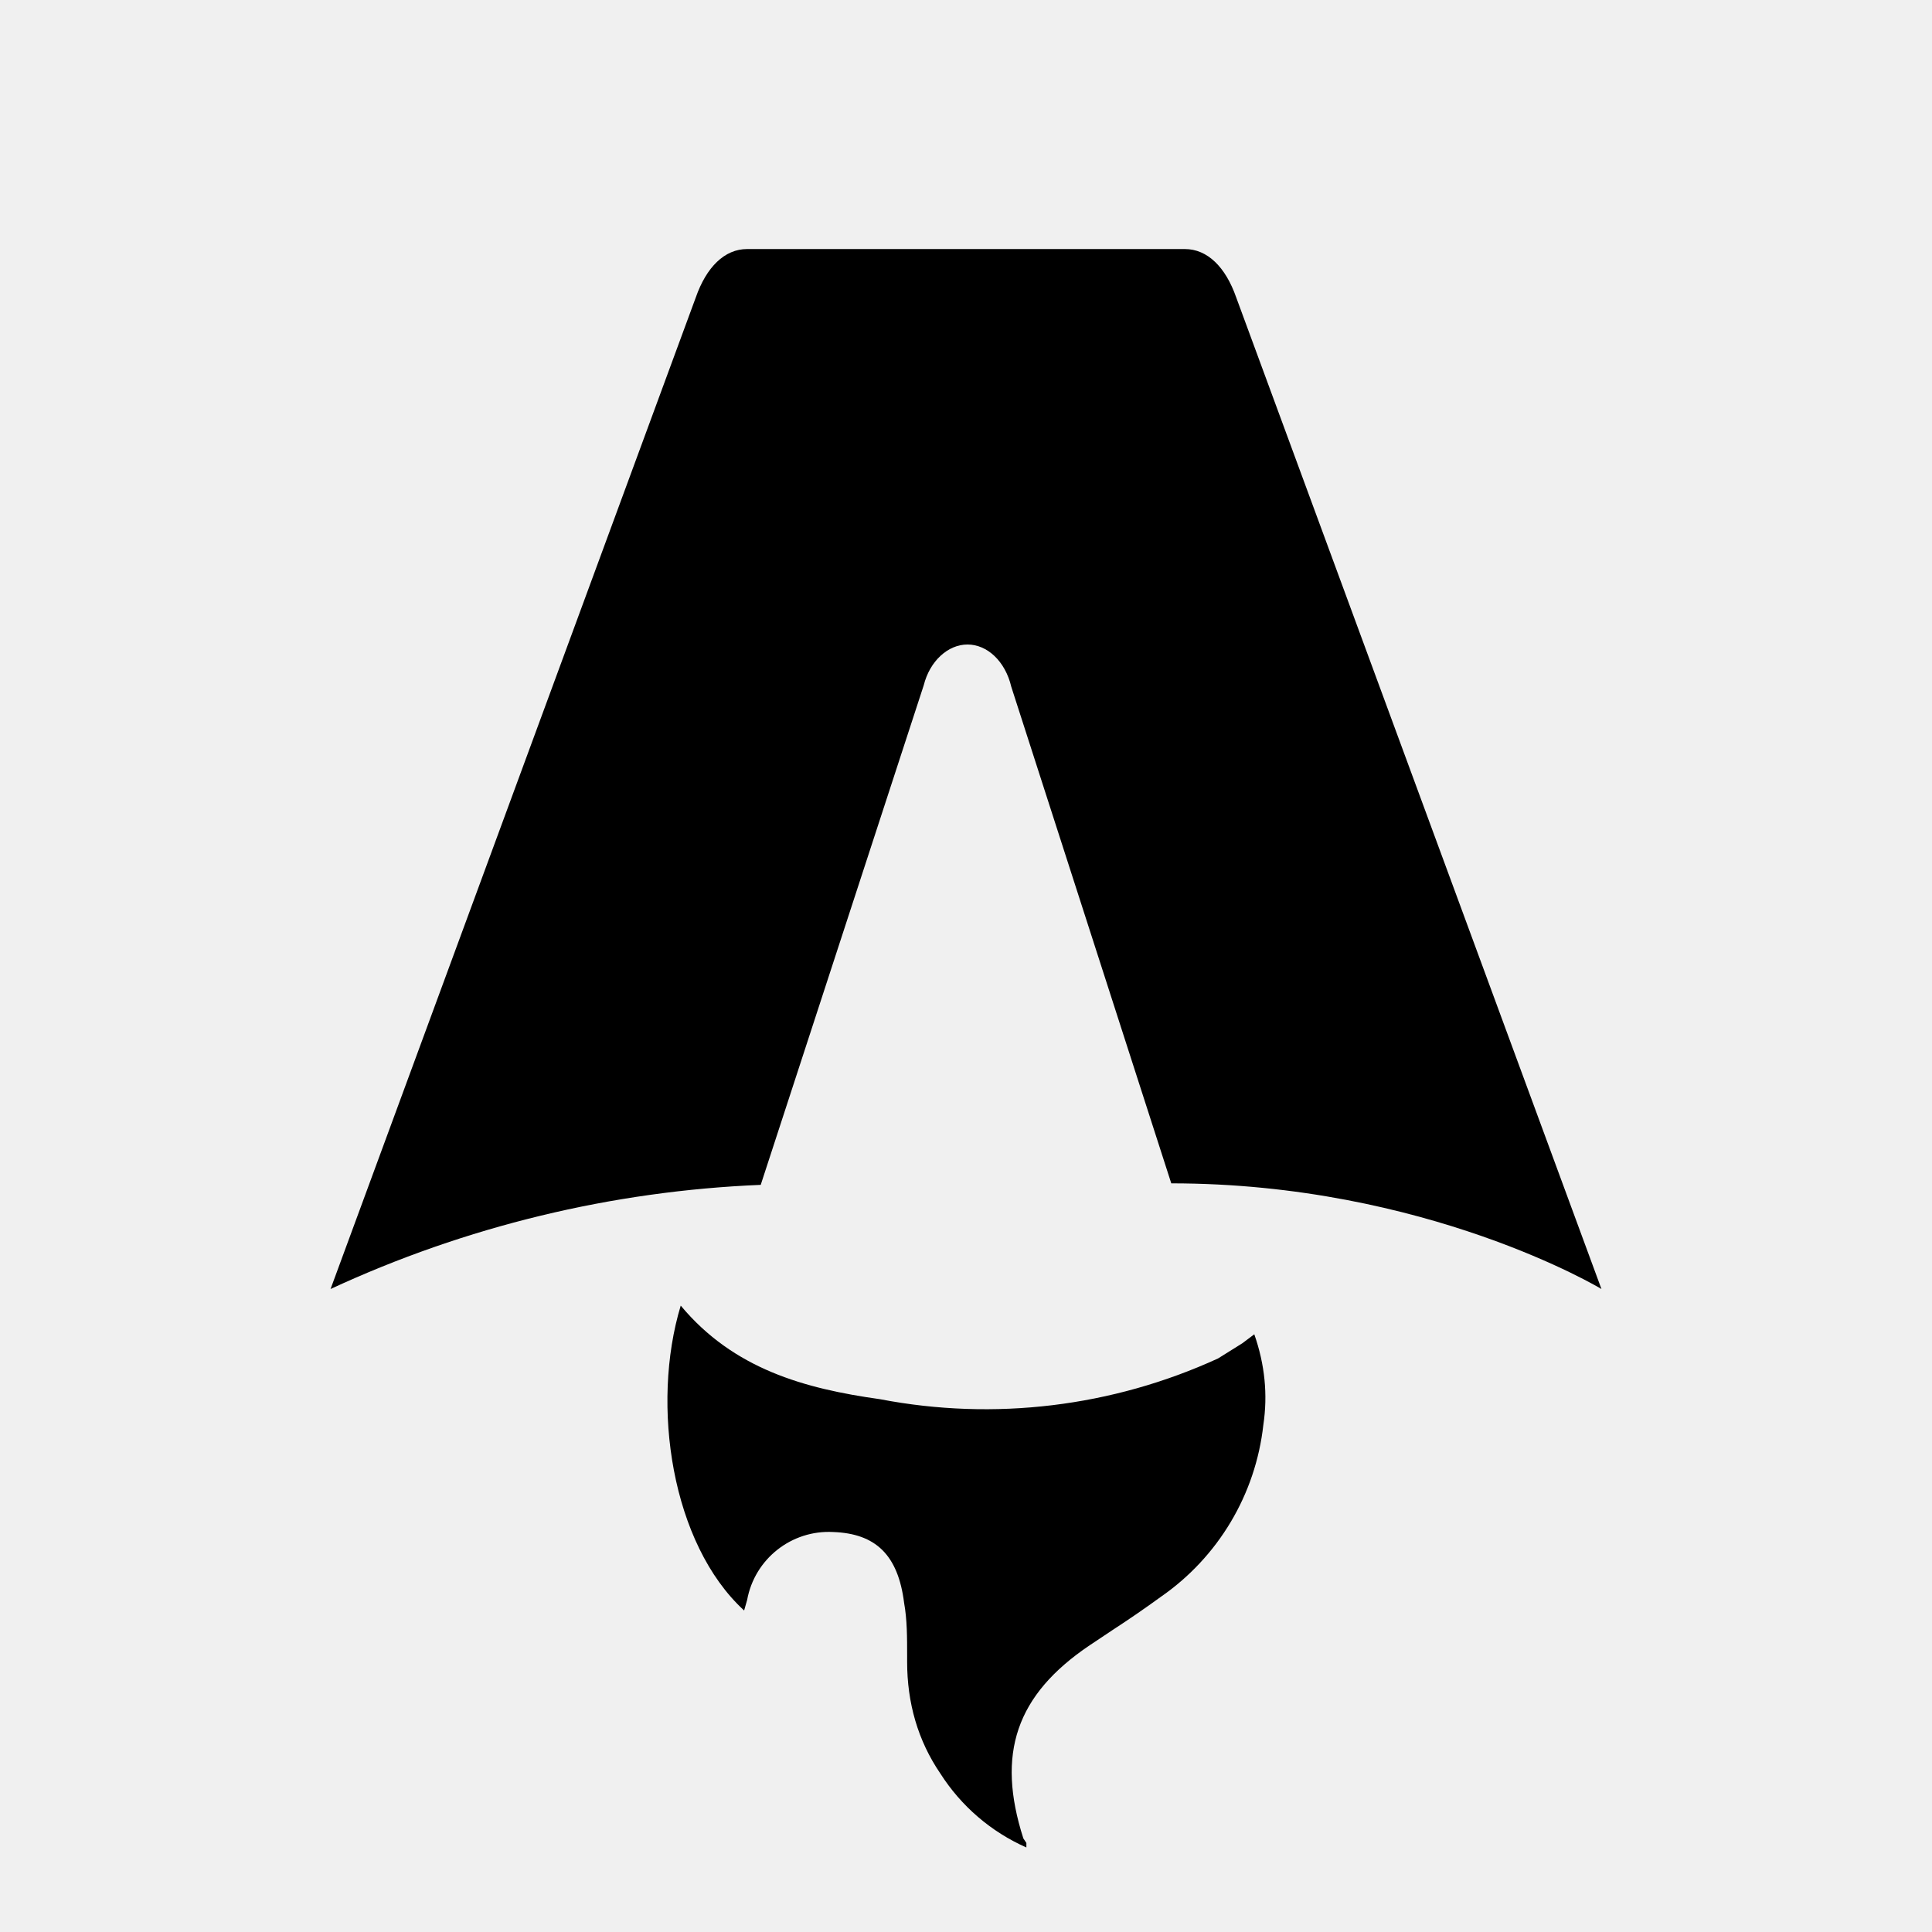
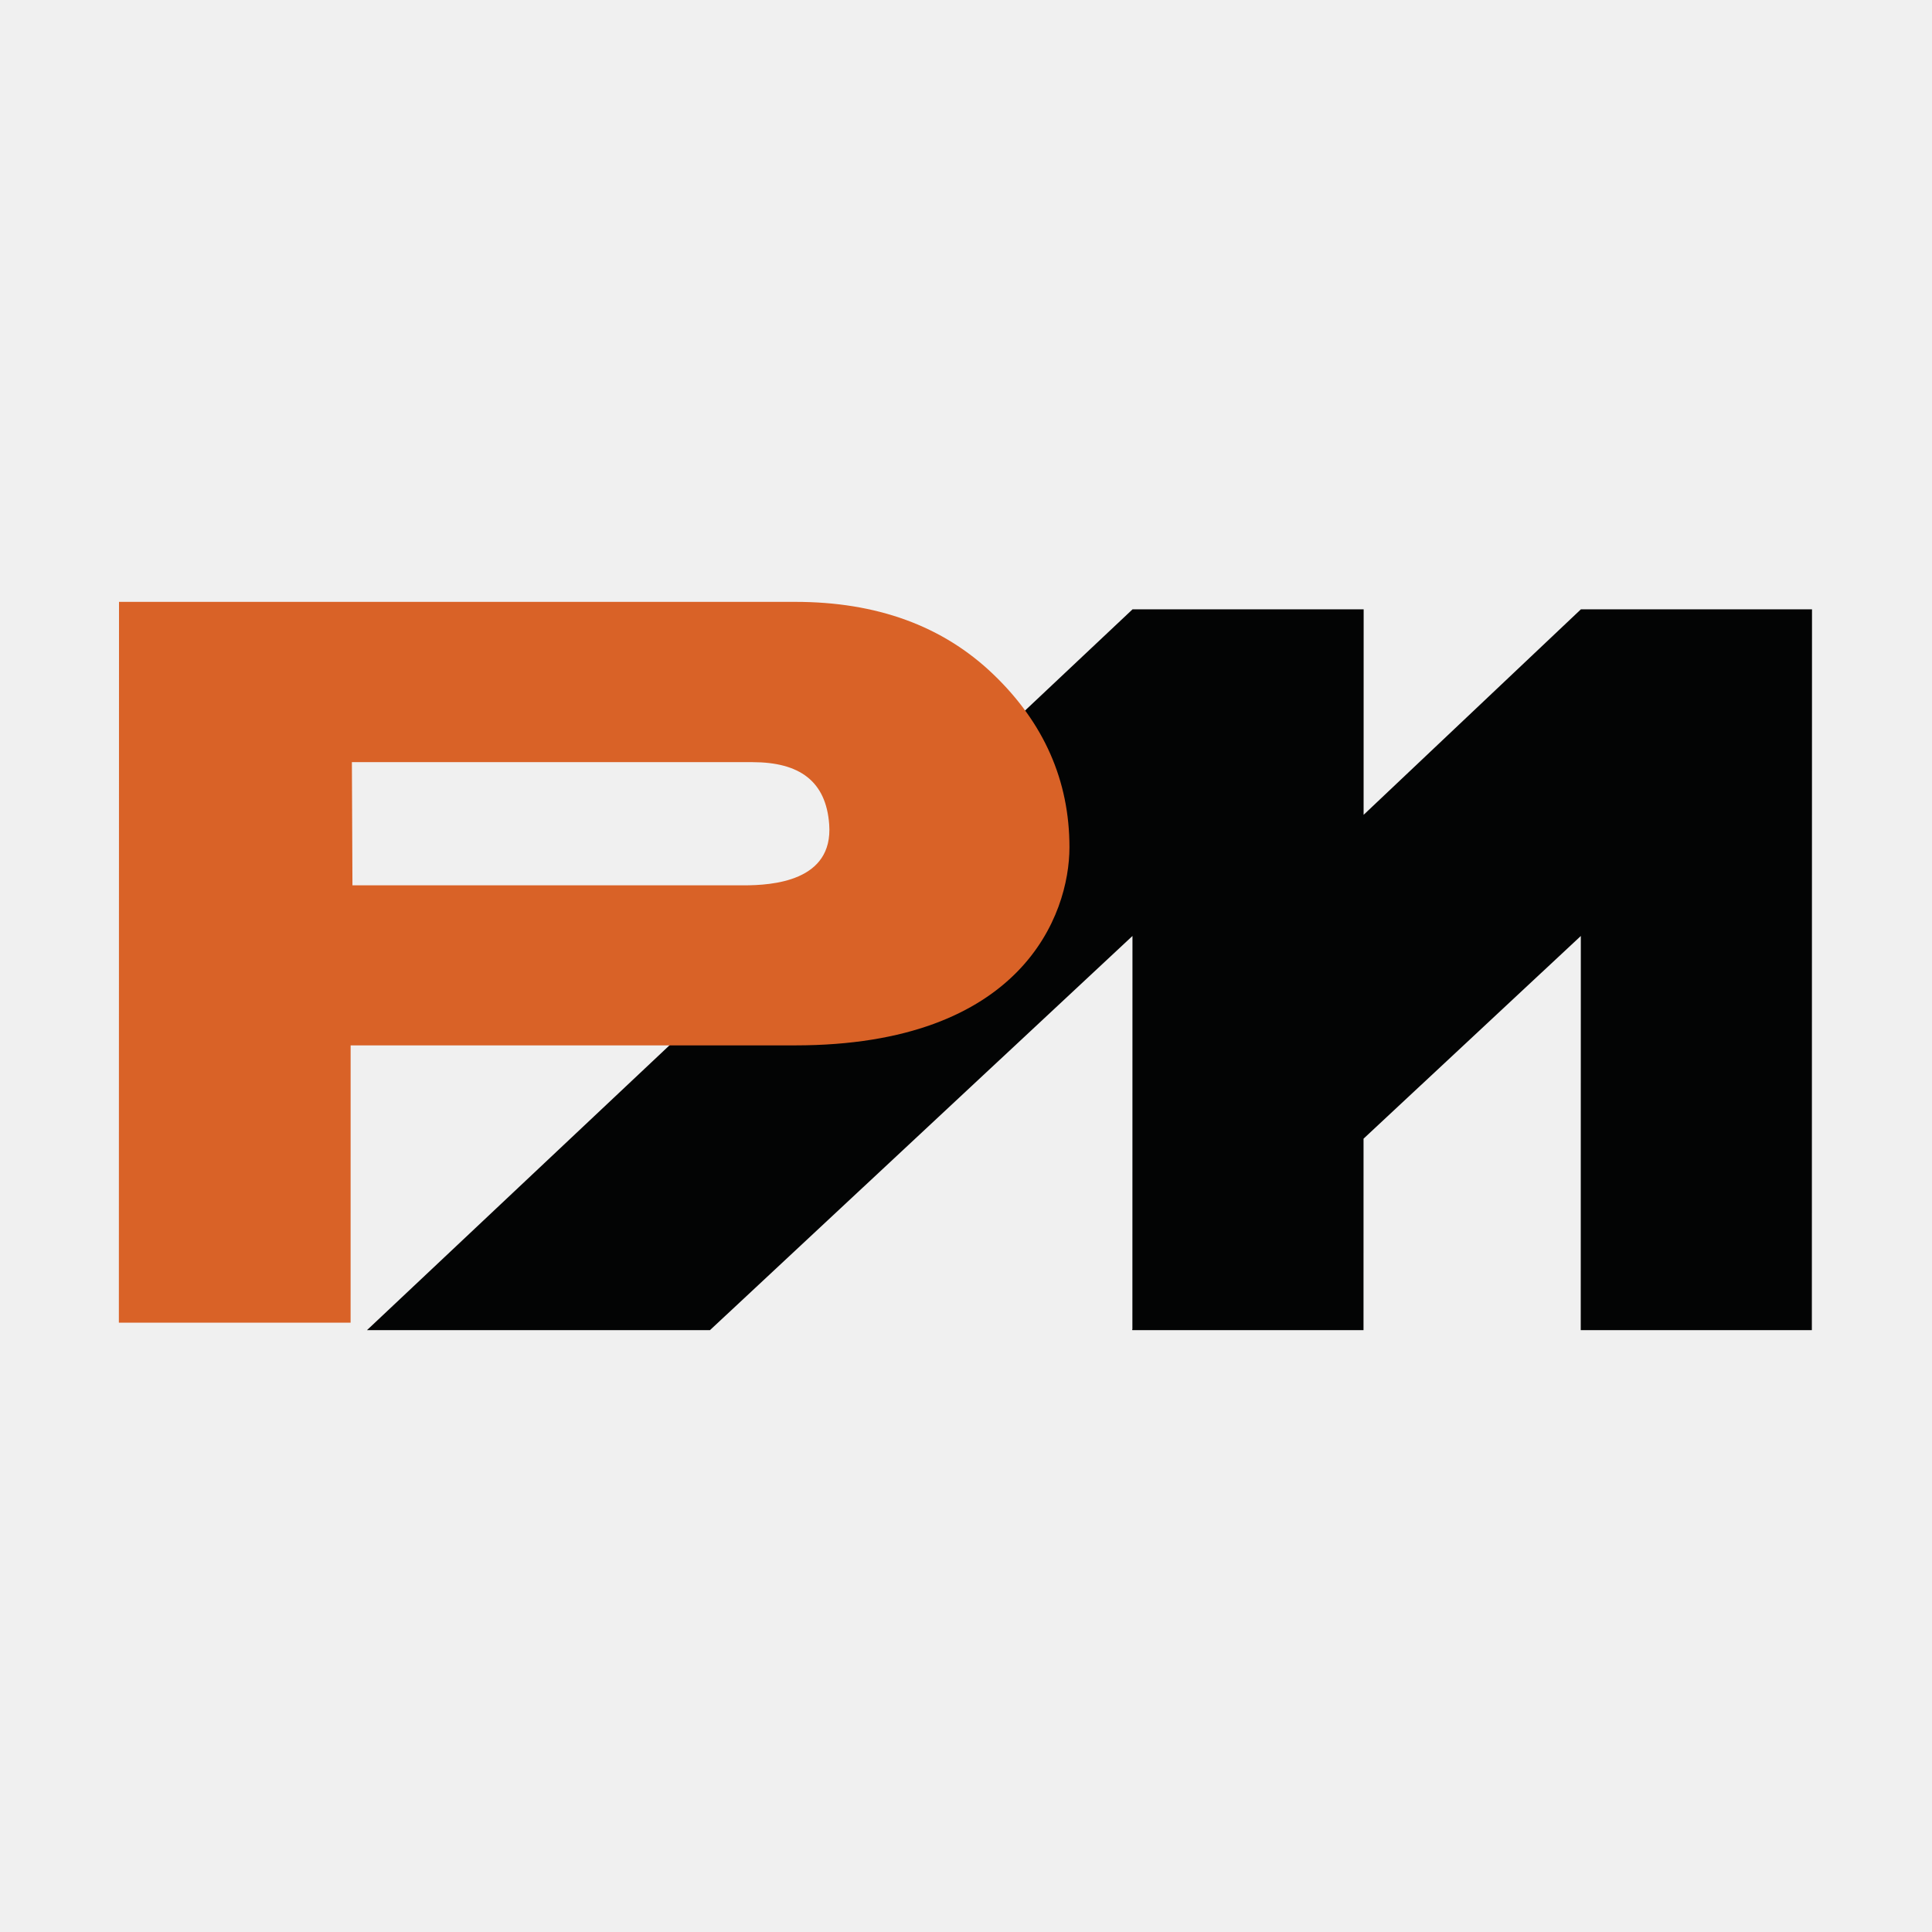
- <svg xmlns="http://www.w3.org/2000/svg" fill="none" viewBox="0 0 128 128">
-   <path d="M50.4 78.5a75.1 75.1 0 0 0-28.5 6.9l24.2-65.7c.7-2 1.9-3.2 3.4-3.2h29c1.5 0 2.7 1.2 3.4 3.2l24.2 65.7s-11.6-7-28.5-7L67 45.5c-.4-1.7-1.6-2.8-2.9-2.8-1.3 0-2.5 1.1-2.9 2.7L50.4 78.5Zm-1.1 28.2Zm-4.2-20.2c-2 6.6-.6 15.8 4.2 20.2a17.5 17.5 0 0 1 .2-.7 5.5 5.5 0 0 1 5.7-4.5c2.8.1 4.3 1.5 4.7 4.7.2 1.1.2 2.3.2 3.5v.4c0 2.7.7 5.2 2.2 7.4a13 13 0 0 0 5.7 4.9v-.3l-.2-.3c-1.8-5.6-.5-9.5 4.4-12.8l1.5-1a73 73 0 0 0 3.2-2.2 16 16 0 0 0 6.8-11.4c.3-2 .1-4-.6-6l-.8.6-1.6 1a37 37 0 0 1-22.4 2.7c-5-.7-9.7-2-13.2-6.2Z" />
-   <style>
-         path { fill: #000; }
-         @media (prefers-color-scheme: dark) {
-             path { fill: #FFF; }
-         }
-     </style>
+ <svg xmlns="http://www.w3.org/2000/svg" version="1.1" width="512" height="512">
+   <svg width="512" height="512" viewBox="0 0 512 512" fill="none">
+     <path d="M473.239 161.478H425.913H418.953L361.37 215.939L361.382 161.478H354.421H307.096H300.134L97.255 352.5H100.736H104.217H181.191H184.673H188.153L300.116 248.043L300.096 352.196L300.01 352.5L300.096 352.419V352.5H303.578H307.059H354.383H357.864H361.345L361.353 301.762L418.934 248.043L418.913 352.5H422.394H425.875H473.2H476.68H480.161L480.2 161.478H473.239Z" fill="#030404" />
+     <path d="M199.419 201.979C211.902 201.979 218.921 207.022 219.747 218.505C220.831 233.583 204.659 234.626 197.037 234.626H93.402L93.255 201.979H199.419ZM263.233 178.695C249.834 165.845 232.331 159.5 210.718 159.5H207.237H203.755H38.502H35.021H31.539L31.5 350.522H34.981H38.463H85.947H89.428H92.91L92.918 277.037H203.731H207.212H210.694C270.831 277.037 283.409 242.418 283.416 224.534C283.419 206.872 276.636 191.542 263.233 178.695Z" fill="#D96227" />
+   </svg>
+   <style>@media (prefers-color-scheme: light) { :root { filter: none; } }
+ @media (prefers-color-scheme: dark) { :root { filter: none; } }
+ </style>
</svg>
